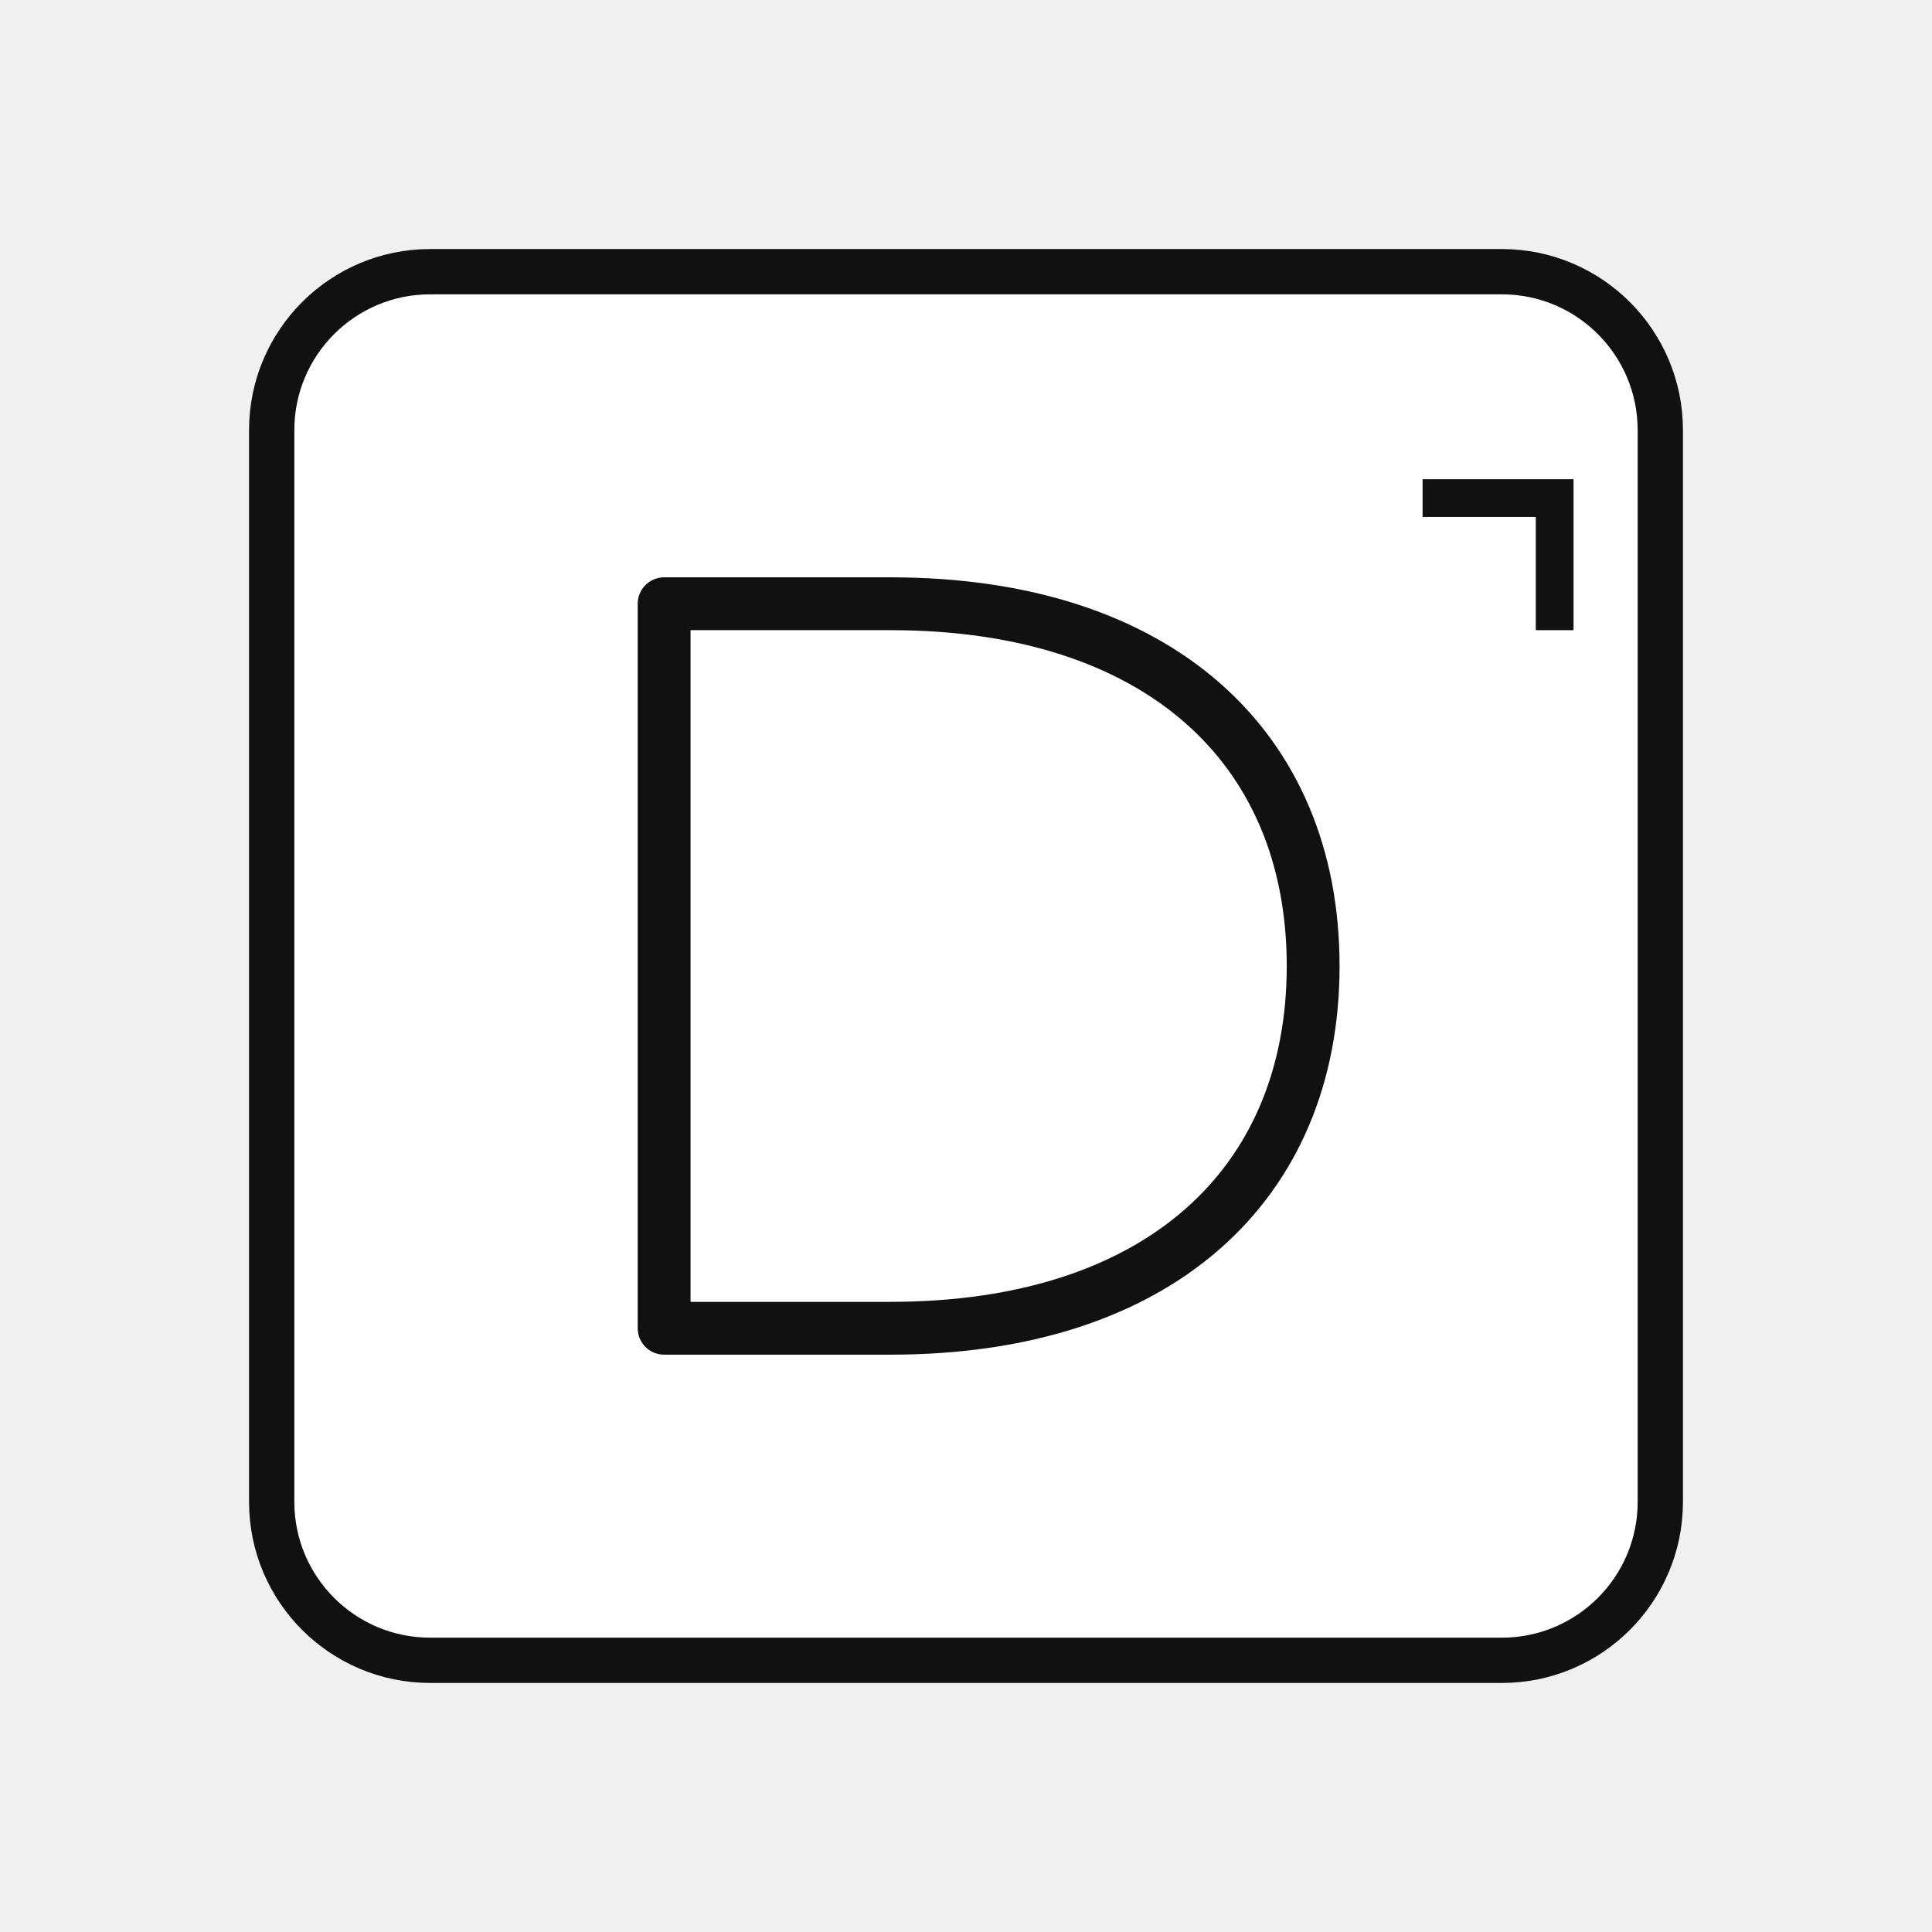
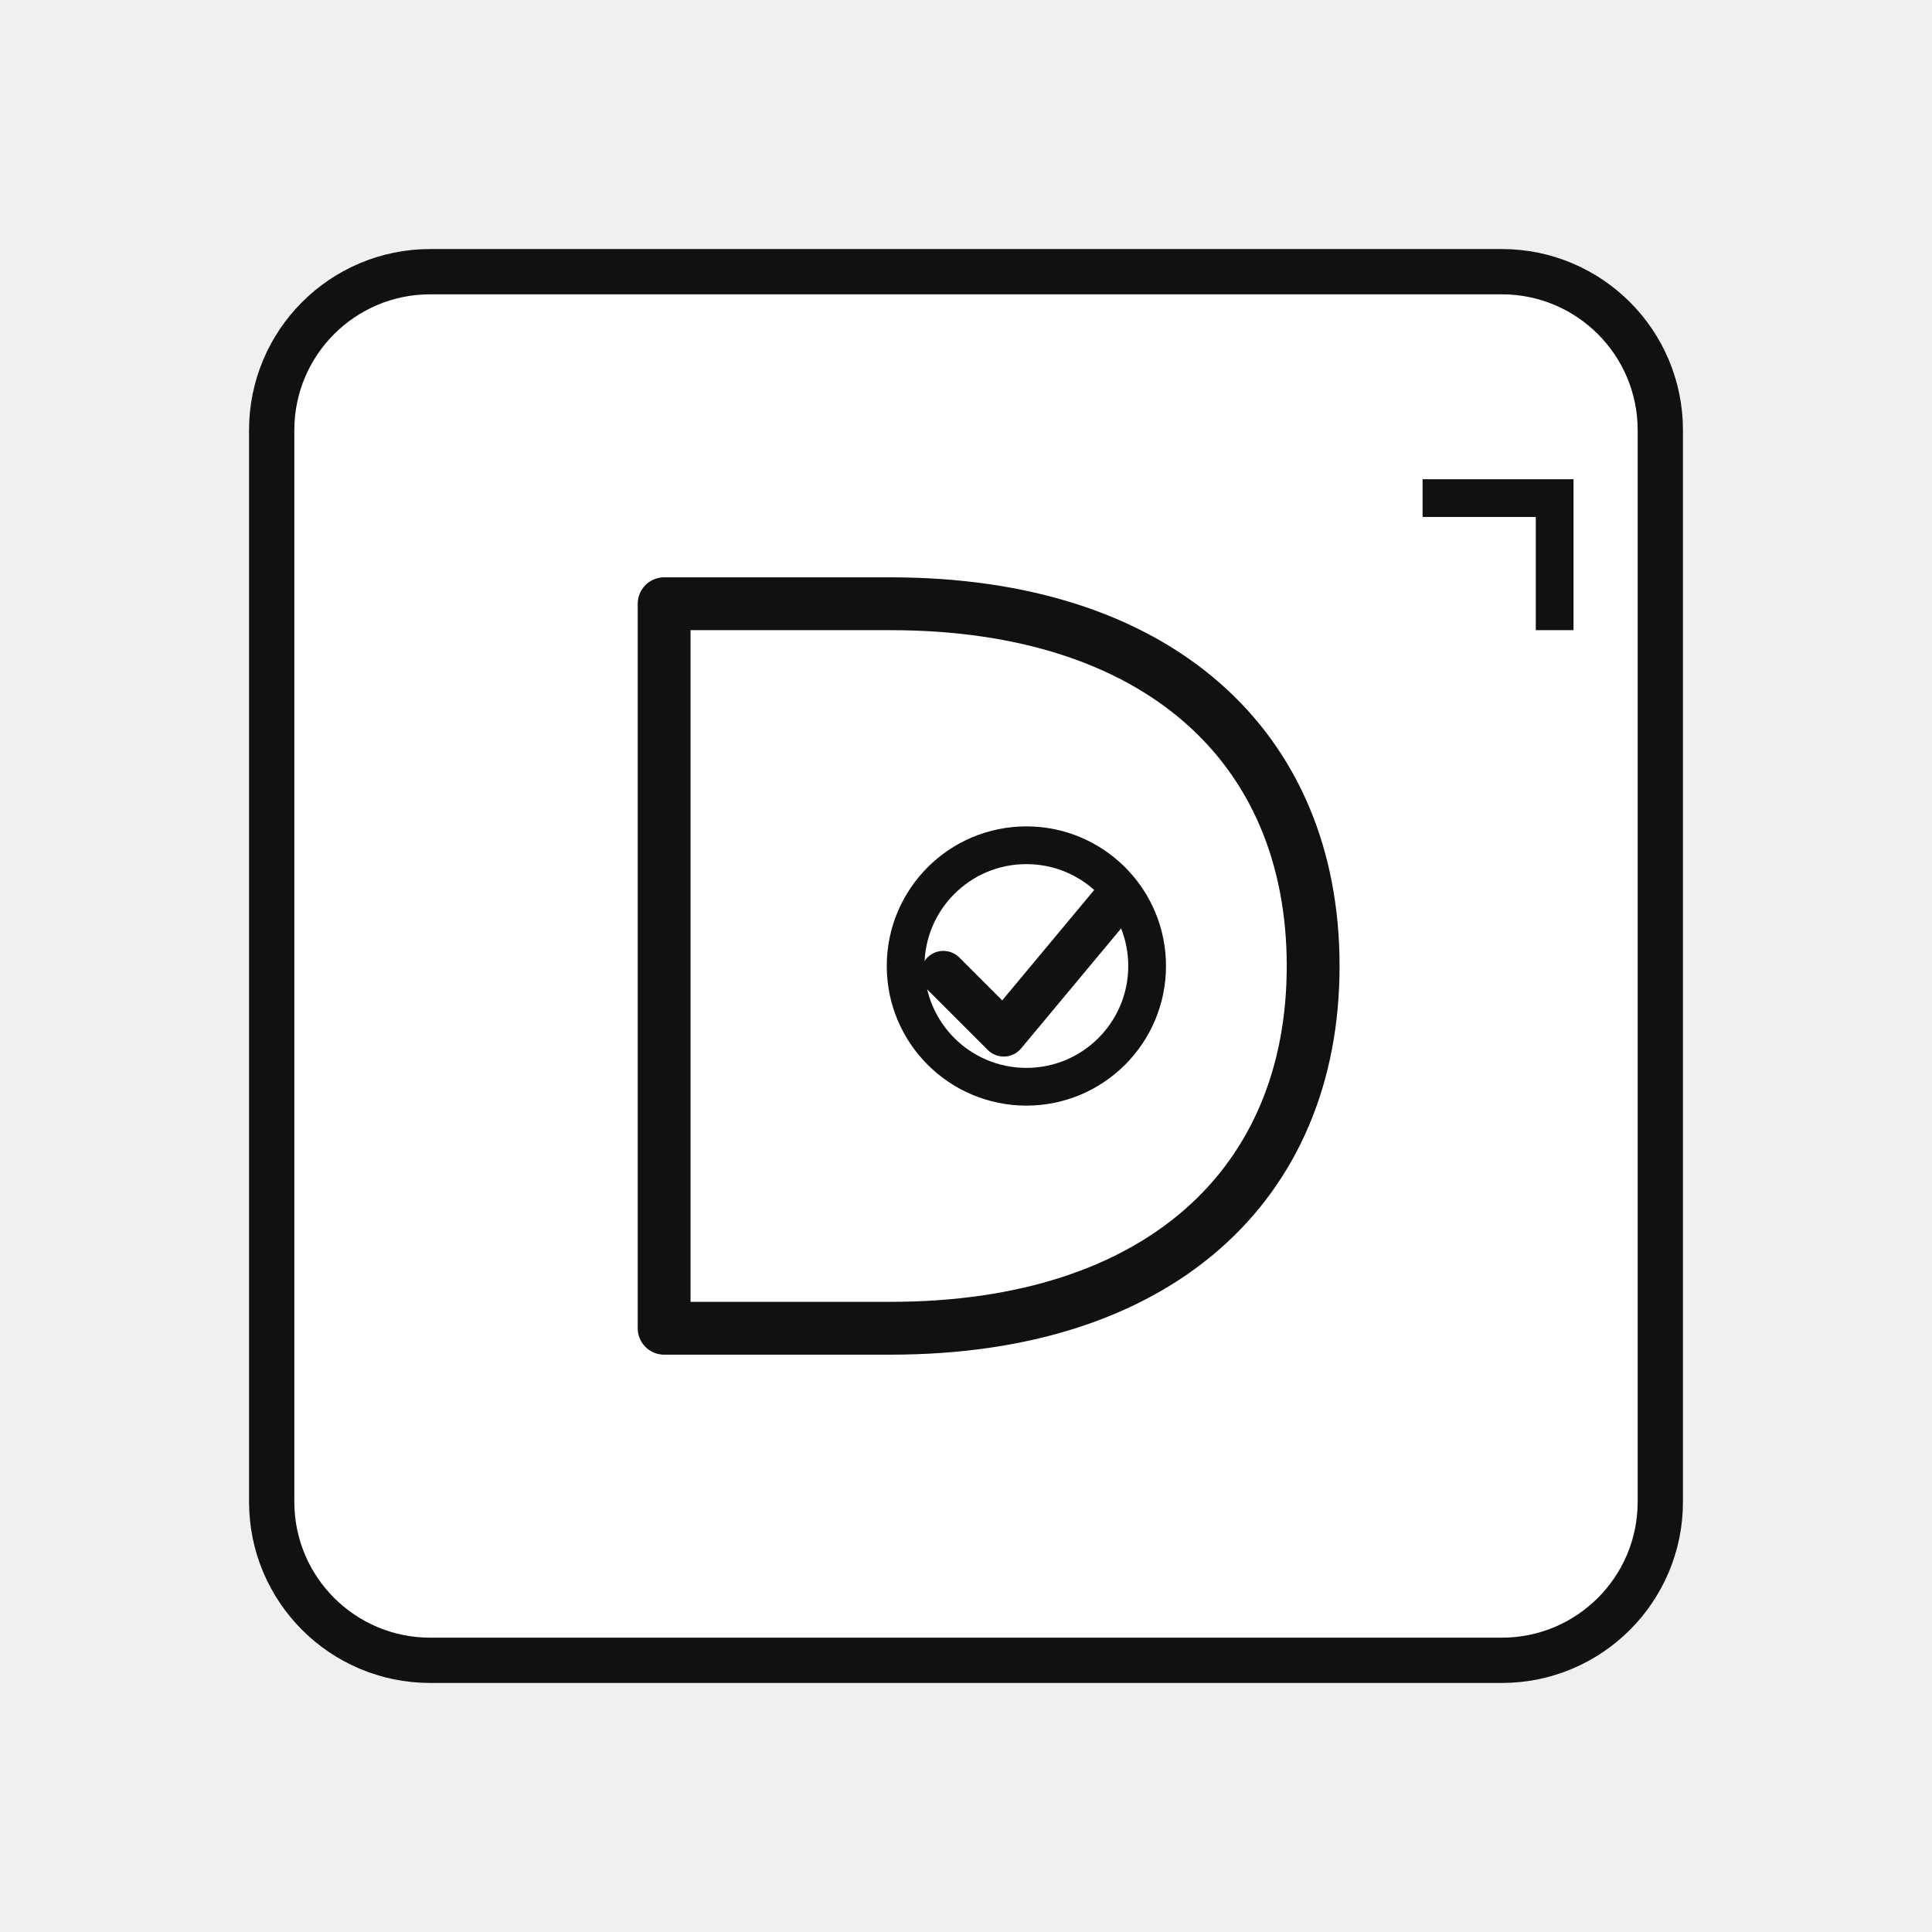
<svg xmlns="http://www.w3.org/2000/svg" width="512" height="512" viewBox="0 0 512 512" fill="none">
  <rect x="72" y="72" width="368" height="368" rx="42" fill="#FFFFFF" stroke="#111111" stroke-width="12" />
  <path d="M176 160V352H236C307 352 348 314 348 256C348 198 307 160 236 160H176Z" stroke="#111111" stroke-width="14" stroke-linecap="round" stroke-linejoin="round" />
  <path d="M382 132H412V162" stroke="#111111" stroke-width="10" stroke-linecap="square" />
+   <g stroke="#111111" stroke-width="10" stroke-linecap="round" stroke-linejoin="round">
+     <circle cx="272" cy="256" r="32" />
+     <path d="M250 258L266 274L296 238" stroke-width="12" />
+   </g>
</svg>
